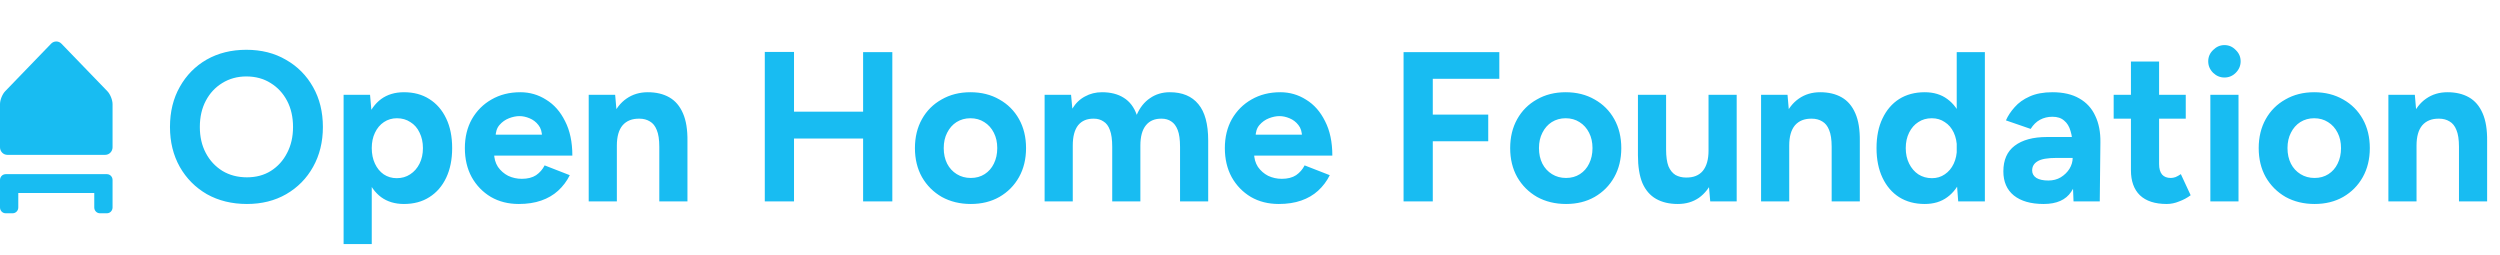
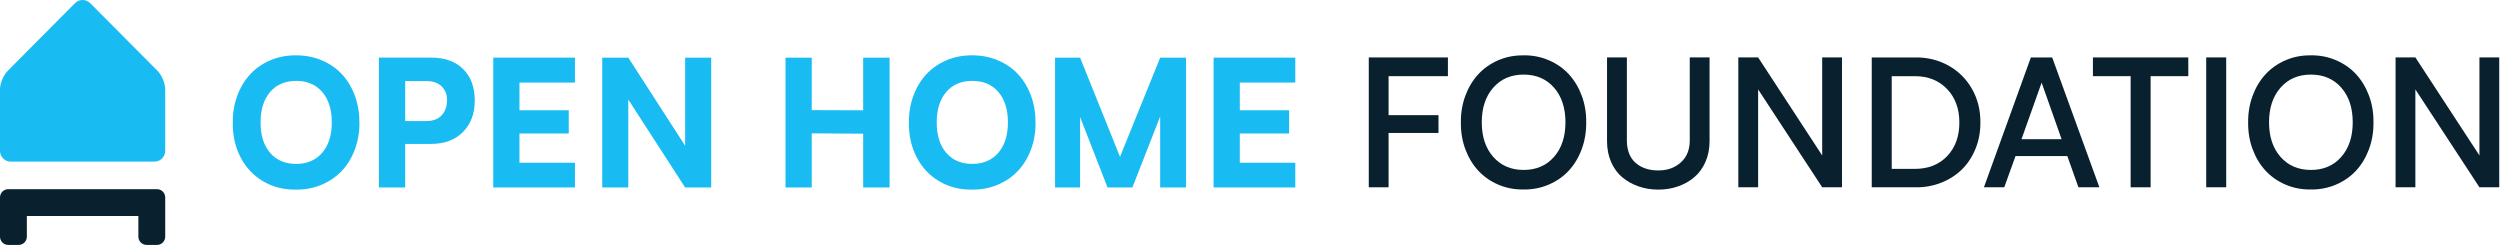
- <svg xmlns="http://www.w3.org/2000/svg" width="422" height="43" viewBox="0 0 422 43" fill="none">
-   <path d="M10.37 7.372C9.891 6.876 9.107 6.876 8.63 7.372L0.871 15.403C0.392 15.899 0 16.878 0 17.578V24.862C0 25.562 0.554 26.137 1.232 26.137H17.768C18.444 26.137 19 25.564 19 24.862V17.578C19 16.878 18.608 15.899 18.129 15.403L10.37 7.372Z" fill="#18BCF2" />
-   <path d="M0.08 29.981C0.228 29.638 0.562 29.398 0.95 29.398H2.138C2.138 29.398 2.138 29.398 2.139 29.398H16.862C16.862 29.398 16.862 29.398 16.863 29.398H18.05C18.575 29.398 19 29.836 19 30.376V35.022C19 35.562 18.575 36 18.05 36H16.863C16.338 36 15.912 35.562 15.912 35.022V32.577H3.087V35.022C3.087 35.562 2.662 36 2.138 36H0.95C0.425 36 0 35.562 0 35.022V30.376C0 30.235 0.029 30.102 0.08 29.981Z" fill="#18BCF2" />
-   <path d="M41.688 34.432C39.144 34.432 36.888 33.88 34.92 32.776C32.976 31.648 31.452 30.112 30.348 28.168C29.244 26.2 28.692 23.956 28.692 21.436C28.692 18.868 29.244 16.612 30.348 14.668C31.452 12.7 32.964 11.164 34.884 10.06C36.828 8.956 39.06 8.404 41.58 8.404C44.124 8.404 46.356 8.968 48.276 10.096C50.22 11.2 51.744 12.736 52.848 14.704C53.952 16.648 54.504 18.892 54.504 21.436C54.504 23.956 53.952 26.2 52.848 28.168C51.768 30.112 50.256 31.648 48.312 32.776C46.392 33.88 44.184 34.432 41.688 34.432ZM41.688 29.932C43.224 29.932 44.568 29.572 45.72 28.852C46.896 28.108 47.808 27.1 48.456 25.828C49.128 24.556 49.464 23.092 49.464 21.436C49.464 19.756 49.128 18.28 48.456 17.008C47.784 15.736 46.86 14.74 45.684 14.02C44.508 13.276 43.14 12.904 41.58 12.904C40.068 12.904 38.712 13.276 37.512 14.02C36.336 14.74 35.412 15.736 34.74 17.008C34.068 18.28 33.732 19.756 33.732 21.436C33.732 23.092 34.068 24.556 34.74 25.828C35.412 27.1 36.348 28.108 37.548 28.852C38.748 29.572 40.128 29.932 41.688 29.932ZM58 41.2V16H62.464L62.752 19.312V41.2H58ZM68.188 34.432C66.676 34.432 65.392 34.048 64.336 33.28C63.304 32.512 62.512 31.42 61.96 30.004C61.408 28.588 61.132 26.92 61.132 25C61.132 23.056 61.408 21.388 61.96 19.996C62.512 18.58 63.304 17.488 64.336 16.72C65.392 15.952 66.676 15.568 68.188 15.568C69.844 15.568 71.272 15.952 72.472 16.72C73.696 17.488 74.644 18.58 75.316 19.996C75.988 21.388 76.324 23.056 76.324 25C76.324 26.92 75.988 28.588 75.316 30.004C74.644 31.42 73.696 32.512 72.472 33.28C71.272 34.048 69.844 34.432 68.188 34.432ZM66.964 30.076C67.828 30.076 68.584 29.86 69.232 29.428C69.904 28.996 70.432 28.396 70.816 27.628C71.2 26.86 71.392 25.984 71.392 25C71.392 24.016 71.2 23.14 70.816 22.372C70.456 21.604 69.94 21.016 69.268 20.608C68.62 20.176 67.864 19.96 67 19.96C66.184 19.96 65.452 20.176 64.804 20.608C64.156 21.04 63.652 21.64 63.292 22.408C62.932 23.152 62.752 24.016 62.752 25C62.752 25.984 62.932 26.86 63.292 27.628C63.652 28.396 64.144 28.996 64.768 29.428C65.416 29.86 66.148 30.076 66.964 30.076ZM87.577 34.432C85.801 34.432 84.229 34.036 82.861 33.244C81.493 32.428 80.413 31.312 79.621 29.896C78.853 28.48 78.469 26.848 78.469 25C78.469 23.152 78.865 21.52 79.657 20.104C80.473 18.688 81.577 17.584 82.969 16.792C84.385 15.976 86.005 15.568 87.829 15.568C89.413 15.568 90.865 15.988 92.185 16.828C93.529 17.644 94.597 18.856 95.389 20.464C96.205 22.048 96.613 23.98 96.613 26.26H82.969L83.401 25.828C83.401 26.716 83.617 27.496 84.049 28.168C84.505 28.816 85.081 29.32 85.777 29.68C86.497 30.016 87.265 30.184 88.081 30.184C89.065 30.184 89.869 29.98 90.493 29.572C91.117 29.14 91.597 28.588 91.933 27.916L96.181 29.572C95.677 30.58 95.017 31.456 94.201 32.2C93.409 32.92 92.461 33.472 91.357 33.856C90.253 34.24 88.993 34.432 87.577 34.432ZM83.653 23.164L83.221 22.732H91.897L91.501 23.164C91.501 22.3 91.297 21.616 90.889 21.112C90.481 20.584 89.977 20.2 89.377 19.96C88.801 19.72 88.237 19.6 87.685 19.6C87.133 19.6 86.545 19.72 85.921 19.96C85.297 20.2 84.757 20.584 84.301 21.112C83.869 21.616 83.653 22.3 83.653 23.164ZM99.374 34V16H103.838L104.126 19.312V34H99.374ZM111.29 34V24.784H116.042V34H111.29ZM111.29 24.784C111.29 23.56 111.146 22.612 110.858 21.94C110.594 21.268 110.21 20.788 109.706 20.5C109.202 20.188 108.614 20.032 107.942 20.032C106.718 20.008 105.77 20.38 105.098 21.148C104.45 21.916 104.126 23.056 104.126 24.568H102.542C102.542 22.648 102.818 21.028 103.37 19.708C103.946 18.364 104.738 17.344 105.746 16.648C106.778 15.928 107.978 15.568 109.346 15.568C110.762 15.568 111.974 15.856 112.982 16.432C113.99 17.008 114.758 17.908 115.286 19.132C115.814 20.332 116.066 21.892 116.042 23.812V24.784H111.29ZM145.693 34V8.8H150.625V34H145.693ZM129.097 34V8.764H134.029V34H129.097ZM132.769 23.38V18.844H148.033V23.38H132.769ZM163.873 34.432C162.049 34.432 160.417 34.036 158.977 33.244C157.561 32.428 156.445 31.312 155.629 29.896C154.837 28.48 154.441 26.848 154.441 25C154.441 23.152 154.837 21.52 155.629 20.104C156.421 18.688 157.525 17.584 158.941 16.792C160.357 15.976 161.977 15.568 163.801 15.568C165.649 15.568 167.281 15.976 168.697 16.792C170.113 17.584 171.217 18.688 172.009 20.104C172.801 21.52 173.197 23.152 173.197 25C173.197 26.848 172.801 28.48 172.009 29.896C171.217 31.312 170.113 32.428 168.697 33.244C167.305 34.036 165.697 34.432 163.873 34.432ZM163.873 30.04C164.761 30.04 165.541 29.824 166.213 29.392C166.885 28.96 167.401 28.372 167.761 27.628C168.145 26.86 168.337 25.984 168.337 25C168.337 24.016 168.145 23.152 167.761 22.408C167.377 21.64 166.837 21.04 166.141 20.608C165.469 20.176 164.689 19.96 163.801 19.96C162.937 19.96 162.157 20.176 161.461 20.608C160.789 21.04 160.261 21.64 159.877 22.408C159.493 23.152 159.301 24.016 159.301 25C159.301 25.984 159.493 26.86 159.877 27.628C160.261 28.372 160.801 28.96 161.497 29.392C162.193 29.824 162.985 30.04 163.873 30.04ZM176.331 34V16H180.795L181.011 18.34C181.563 17.428 182.271 16.744 183.135 16.288C183.999 15.808 184.959 15.568 186.015 15.568C187.479 15.568 188.703 15.88 189.687 16.504C190.695 17.128 191.427 18.088 191.883 19.384C192.411 18.16 193.155 17.224 194.115 16.576C195.075 15.904 196.191 15.568 197.463 15.568C199.575 15.568 201.183 16.24 202.287 17.584C203.391 18.904 203.943 20.944 203.943 23.704V34H199.191V24.784C199.191 23.56 199.059 22.612 198.795 21.94C198.531 21.268 198.171 20.788 197.715 20.5C197.259 20.188 196.719 20.032 196.095 20.032C194.943 20.008 194.055 20.38 193.431 21.148C192.807 21.916 192.495 23.056 192.495 24.568V34H187.743V24.784C187.743 23.56 187.611 22.612 187.347 21.94C187.107 21.268 186.747 20.788 186.267 20.5C185.811 20.188 185.271 20.032 184.647 20.032C183.495 20.008 182.607 20.38 181.983 21.148C181.383 21.916 181.083 23.056 181.083 24.568V34H176.331ZM215.862 34.432C214.086 34.432 212.514 34.036 211.146 33.244C209.778 32.428 208.698 31.312 207.906 29.896C207.138 28.48 206.754 26.848 206.754 25C206.754 23.152 207.15 21.52 207.942 20.104C208.758 18.688 209.862 17.584 211.254 16.792C212.67 15.976 214.29 15.568 216.114 15.568C217.698 15.568 219.15 15.988 220.47 16.828C221.814 17.644 222.882 18.856 223.674 20.464C224.49 22.048 224.898 23.98 224.898 26.26H211.254L211.686 25.828C211.686 26.716 211.902 27.496 212.334 28.168C212.79 28.816 213.366 29.32 214.062 29.68C214.782 30.016 215.55 30.184 216.366 30.184C217.35 30.184 218.154 29.98 218.778 29.572C219.402 29.14 219.882 28.588 220.218 27.916L224.466 29.572C223.962 30.58 223.302 31.456 222.486 32.2C221.694 32.92 220.746 33.472 219.642 33.856C218.538 34.24 217.278 34.432 215.862 34.432ZM211.938 23.164L211.506 22.732H220.182L219.786 23.164C219.786 22.3 219.582 21.616 219.174 21.112C218.766 20.584 218.262 20.2 217.662 19.96C217.086 19.72 216.522 19.6 215.97 19.6C215.418 19.6 214.83 19.72 214.206 19.96C213.582 20.2 213.042 20.584 212.586 21.112C212.154 21.616 211.938 22.3 211.938 23.164ZM236.922 34V8.8H253.086V13.3H241.854V19.348H251.214V23.848H241.854V34H236.922ZM264.35 34.432C262.526 34.432 260.894 34.036 259.454 33.244C258.038 32.428 256.922 31.312 256.106 29.896C255.314 28.48 254.918 26.848 254.918 25C254.918 23.152 255.314 21.52 256.106 20.104C256.898 18.688 258.002 17.584 259.418 16.792C260.834 15.976 262.454 15.568 264.278 15.568C266.126 15.568 267.758 15.976 269.174 16.792C270.59 17.584 271.694 18.688 272.486 20.104C273.278 21.52 273.674 23.152 273.674 25C273.674 26.848 273.278 28.48 272.486 29.896C271.694 31.312 270.59 32.428 269.174 33.244C267.782 34.036 266.174 34.432 264.35 34.432ZM264.35 30.04C265.238 30.04 266.018 29.824 266.69 29.392C267.362 28.96 267.878 28.372 268.238 27.628C268.622 26.86 268.814 25.984 268.814 25C268.814 24.016 268.622 23.152 268.238 22.408C267.854 21.64 267.314 21.04 266.618 20.608C265.946 20.176 265.166 19.96 264.278 19.96C263.414 19.96 262.634 20.176 261.938 20.608C261.266 21.04 260.738 21.64 260.354 22.408C259.97 23.152 259.778 24.016 259.778 25C259.778 25.984 259.97 26.86 260.354 27.628C260.738 28.372 261.278 28.96 261.974 29.392C262.67 29.824 263.462 30.04 264.35 30.04ZM288.688 34L288.4 30.688V16H293.152V34H288.688ZM276.484 25.216V16H281.236V25.216H276.484ZM281.236 25.216C281.236 26.416 281.368 27.364 281.632 28.06C281.92 28.732 282.316 29.224 282.82 29.536C283.348 29.824 283.936 29.968 284.584 29.968C285.832 29.992 286.78 29.62 287.428 28.852C288.076 28.06 288.4 26.92 288.4 25.432H290.02C290.02 27.352 289.732 28.984 289.156 30.328C288.58 31.648 287.788 32.668 286.78 33.388C285.772 34.084 284.584 34.432 283.216 34.432C281.776 34.432 280.552 34.144 279.544 33.568C278.536 32.992 277.768 32.104 277.24 30.904C276.736 29.68 276.484 28.108 276.484 26.188V25.216H281.236ZM297.269 34V16H301.733L302.021 19.312V34H297.269ZM309.185 34V24.784H313.937V34H309.185ZM309.185 24.784C309.185 23.56 309.041 22.612 308.753 21.94C308.489 21.268 308.105 20.788 307.601 20.5C307.097 20.188 306.509 20.032 305.837 20.032C304.613 20.008 303.665 20.38 302.993 21.148C302.345 21.916 302.021 23.056 302.021 24.568H300.437C300.437 22.648 300.713 21.028 301.265 19.708C301.841 18.364 302.633 17.344 303.641 16.648C304.673 15.928 305.873 15.568 307.241 15.568C308.657 15.568 309.869 15.856 310.877 16.432C311.885 17.008 312.653 17.908 313.181 19.132C313.709 20.332 313.961 21.892 313.937 23.812V24.784H309.185ZM330.546 34L330.294 30.652V8.8H335.046V34H330.546ZM324.894 34.432C323.238 34.432 321.798 34.048 320.574 33.28C319.374 32.512 318.438 31.42 317.766 30.004C317.094 28.588 316.758 26.92 316.758 25C316.758 23.056 317.094 21.388 317.766 19.996C318.438 18.58 319.374 17.488 320.574 16.72C321.798 15.952 323.238 15.568 324.894 15.568C326.406 15.568 327.678 15.952 328.71 16.72C329.766 17.488 330.57 18.58 331.122 19.996C331.674 21.388 331.95 23.056 331.95 25C331.95 26.92 331.674 28.588 331.122 30.004C330.57 31.42 329.766 32.512 328.71 33.28C327.678 34.048 326.406 34.432 324.894 34.432ZM326.118 30.076C326.934 30.076 327.654 29.86 328.278 29.428C328.926 28.996 329.43 28.396 329.79 27.628C330.15 26.86 330.33 25.984 330.33 25C330.33 24.016 330.15 23.14 329.79 22.372C329.43 21.604 328.926 21.016 328.278 20.608C327.654 20.176 326.922 19.96 326.082 19.96C325.218 19.96 324.462 20.176 323.814 20.608C323.166 21.016 322.65 21.604 322.266 22.372C321.882 23.14 321.69 24.016 321.69 25C321.69 25.984 321.882 26.86 322.266 27.628C322.65 28.396 323.166 28.996 323.814 29.428C324.486 29.86 325.254 30.076 326.118 30.076ZM350.012 34L349.868 30.364V24.892C349.868 23.812 349.748 22.888 349.508 22.12C349.292 21.352 348.932 20.764 348.428 20.356C347.948 19.924 347.288 19.708 346.448 19.708C345.68 19.708 344.984 19.876 344.36 20.212C343.736 20.548 343.208 21.064 342.776 21.76L338.6 20.32C338.936 19.552 339.428 18.808 340.076 18.088C340.724 17.344 341.564 16.744 342.596 16.288C343.652 15.808 344.936 15.568 346.448 15.568C348.272 15.568 349.784 15.916 350.984 16.612C352.208 17.308 353.108 18.292 353.684 19.564C354.284 20.812 354.572 22.3 354.548 24.028L354.44 34H350.012ZM344.972 34.432C342.812 34.432 341.132 33.952 339.932 32.992C338.756 32.032 338.168 30.676 338.168 28.924C338.168 27.004 338.804 25.564 340.076 24.604C341.372 23.62 343.184 23.128 345.512 23.128H350.084V26.656H347.168C345.608 26.656 344.528 26.848 343.928 27.232C343.328 27.592 343.028 28.108 343.028 28.78C343.028 29.308 343.268 29.728 343.748 30.04C344.228 30.328 344.9 30.472 345.764 30.472C346.556 30.472 347.252 30.292 347.852 29.932C348.476 29.548 348.968 29.068 349.328 28.492C349.688 27.892 349.868 27.28 349.868 26.656H351.02C351.02 29.104 350.552 31.012 349.616 32.38C348.704 33.748 347.156 34.432 344.972 34.432ZM365.751 34.432C363.759 34.432 362.247 33.94 361.215 32.956C360.207 31.972 359.703 30.568 359.703 28.744V10.384H364.455V27.7C364.455 28.468 364.623 29.056 364.959 29.464C365.295 29.848 365.787 30.04 366.435 30.04C366.675 30.04 366.939 29.992 367.227 29.896C367.515 29.776 367.815 29.608 368.127 29.392L369.783 32.956C369.207 33.388 368.559 33.736 367.839 34C367.143 34.288 366.447 34.432 365.751 34.432ZM356.787 20.032V16H368.955V20.032H356.787ZM373.108 34V16H377.86V34H373.108ZM375.484 13.084C374.764 13.084 374.128 12.82 373.576 12.292C373.024 11.74 372.748 11.092 372.748 10.348C372.748 9.604 373.024 8.968 373.576 8.44C374.128 7.888 374.764 7.612 375.484 7.612C376.228 7.612 376.864 7.888 377.392 8.44C377.944 8.968 378.22 9.604 378.22 10.348C378.22 11.092 377.944 11.74 377.392 12.292C376.864 12.82 376.228 13.084 375.484 13.084ZM390.701 34.432C388.877 34.432 387.245 34.036 385.805 33.244C384.389 32.428 383.273 31.312 382.457 29.896C381.665 28.48 381.269 26.848 381.269 25C381.269 23.152 381.665 21.52 382.457 20.104C383.249 18.688 384.353 17.584 385.769 16.792C387.185 15.976 388.805 15.568 390.629 15.568C392.477 15.568 394.109 15.976 395.525 16.792C396.941 17.584 398.045 18.688 398.837 20.104C399.629 21.52 400.025 23.152 400.025 25C400.025 26.848 399.629 28.48 398.837 29.896C398.045 31.312 396.941 32.428 395.525 33.244C394.133 34.036 392.525 34.432 390.701 34.432ZM390.701 30.04C391.589 30.04 392.369 29.824 393.041 29.392C393.713 28.96 394.229 28.372 394.589 27.628C394.973 26.86 395.165 25.984 395.165 25C395.165 24.016 394.973 23.152 394.589 22.408C394.205 21.64 393.665 21.04 392.969 20.608C392.297 20.176 391.517 19.96 390.629 19.96C389.765 19.96 388.985 20.176 388.289 20.608C387.617 21.04 387.089 21.64 386.705 22.408C386.321 23.152 386.129 24.016 386.129 25C386.129 25.984 386.321 26.86 386.705 27.628C387.089 28.372 387.629 28.96 388.325 29.392C389.021 29.824 389.813 30.04 390.701 30.04ZM403.159 34V16H407.623L407.911 19.312V34H403.159ZM415.075 34V24.784H419.827V34H415.075ZM415.075 24.784C415.075 23.56 414.931 22.612 414.643 21.94C414.379 21.268 413.995 20.788 413.491 20.5C412.987 20.188 412.399 20.032 411.727 20.032C410.503 20.008 409.555 20.38 408.883 21.148C408.235 21.916 407.911 23.056 407.911 24.568H406.327C406.327 22.648 406.603 21.028 407.155 19.708C407.731 18.364 408.523 17.344 409.531 16.648C410.563 15.928 411.763 15.568 413.131 15.568C414.547 15.568 415.759 15.856 416.767 16.432C417.775 17.008 418.543 17.908 419.071 19.132C419.599 20.332 419.851 21.892 419.827 23.812V24.784H415.075Z" fill="#18BCF2" />
+ <svg xmlns="http://www.w3.org/2000/svg" width="2960" height="290" viewBox="0 0 2960 290" fill="none">
+   <path d="M106.773 3.72C101.839 -1.24 93.765 -1.24 88.853 3.72L8.971 84.029C4.037 88.989 0 98.781 0 105.781V178.617C0 185.618 5.703 191.372 12.687 191.372H182.938C189.901 191.372 195.625 185.639 195.625 178.617V105.781C195.625 98.781 191.588 88.989 186.654 84.029L106.773 3.72Z" fill="#18BCF2" />
+   <path d="M185.844 223.977C191.246 223.977 195.625 228.356 195.625 233.758V280.219C195.625 285.621 191.246 290 185.844 290H173.617C168.215 290 163.836 285.621 163.836 280.219V255.766H31.789V280.219C31.789 285.621 27.41 290 22.008 290H9.781C4.379 290 0 285.621 0 280.219V233.758C1.60801e-06 228.356 4.379 223.977 9.781 223.977H185.844Z" fill="#09202E" />
+   <path d="M350.497 65.5C361.485 65.5 371.666 67.479 381.04 71.464C390.414 75.422 398.356 80.917 404.866 87.923C411.376 94.928 416.453 103.314 420.099 113.132C423.718 122.95 425.541 133.55 425.541 144.956C425.671 156.233 423.9 166.806 420.255 176.728C416.583 186.651 411.454 195.115 404.866 202.146C398.278 209.178 390.258 214.699 380.832 218.683C371.406 222.694 361.225 224.621 350.288 224.491C335.837 224.699 322.844 221.366 311.334 214.516C299.825 207.667 290.946 198.162 284.697 186C278.447 173.838 275.427 160.217 275.635 145.165C275.505 133.888 277.276 123.315 280.921 113.393C284.592 103.47 289.696 95.006 296.258 87.923C302.82 80.865 310.788 75.318 320.188 71.334C329.588 67.349 339.691 65.396 350.497 65.526V65.5ZM350.679 194.047C363.646 194.047 373.906 189.646 381.483 180.869C389.06 172.067 392.836 160.113 392.836 144.956C392.836 129.799 389.06 117.664 381.535 108.887C374.01 100.137 363.725 95.762 350.679 95.762C337.634 95.762 327.348 100.137 319.823 108.887C312.298 117.638 308.522 129.669 308.522 144.956C308.522 160.243 312.298 172.249 319.823 180.973C327.348 189.698 337.634 194.073 350.679 194.073V194.047Z" fill="#18BCF2" />
+   <path d="M562.115 119.07C562.115 134.487 557.454 146.883 548.158 156.285C538.862 165.686 526.207 170.4 510.167 170.4H479.728V221.939H448.663V68.234H510.584C526.676 68.234 539.279 72.766 548.418 81.829C557.558 90.892 562.115 103.314 562.115 119.044V119.07ZM529.306 118.471C529.306 111.96 527.197 106.569 522.952 102.324C518.708 98.079 512.589 95.97 504.569 95.97H479.728V143.342H504.569C512.641 143.342 518.786 141.05 523.004 136.466C527.223 131.883 529.306 125.893 529.306 118.497V118.471Z" fill="#18BCF2" />
+   <path d="M680.748 221.939H584.013V68.234H680.748V97.767H615.052V130.555H673.405V158.056H615.052V192.693H680.748V221.939Z" fill="#18BCF2" />
+   <path d="M842.059 68.26V221.965H811.203L743.892 117.872V221.965H713.036V68.26H743.892L811.203 172.562V68.26H842.059Z" fill="#18BCF2" />
+   <path d="M930.044 68.26H961.108V130.398L1022.01 130.607V68.26H1053.29V221.965H1022.01V158.316L961.108 157.9V221.965H930.044V68.26Z" fill="#18BCF2" />
+   <path d="M1151.04 65.5C1162.02 65.5 1172.21 67.479 1181.58 71.464C1190.95 75.422 1198.9 80.917 1205.41 87.923C1211.91 94.928 1216.99 103.314 1220.64 113.132C1224.26 122.95 1226.08 133.55 1226.08 144.956C1226.21 156.233 1224.44 166.806 1220.79 176.728C1217.12 186.651 1211.99 195.115 1205.41 202.146C1198.82 209.178 1190.8 214.699 1181.37 218.683C1171.95 222.694 1161.76 224.621 1150.83 224.491C1136.38 224.699 1123.38 221.366 1111.87 214.516C1100.36 207.667 1091.48 198.162 1085.24 186C1078.99 173.838 1075.97 160.217 1076.17 145.165C1076.04 133.888 1077.81 123.315 1081.46 113.393C1085.13 103.47 1090.24 95.006 1096.8 87.923C1103.36 80.865 1111.33 75.318 1120.73 71.334C1130.13 67.349 1140.23 65.396 1151.04 65.526V65.5ZM1151.22 194.047C1164.19 194.047 1174.44 189.646 1182.02 180.869C1189.6 172.067 1193.38 160.113 1193.38 144.956C1193.38 129.799 1189.6 117.664 1182.07 108.887C1174.55 100.137 1164.26 95.762 1151.22 95.762C1138.17 95.762 1127.89 100.137 1120.36 108.887C1112.84 117.638 1109.06 129.669 1109.06 144.956C1109.06 160.243 1112.84 172.249 1120.36 180.973C1127.89 189.698 1138.17 194.073 1151.22 194.073V194.047Z" fill="#18BCF2" />
+   <path d="M1404.29 68.26V221.965H1373.64V137.925L1340.75 221.965H1311.33L1278.83 138.55V221.965H1249.2V68.26H1278.83L1326.1 185.687L1373.64 68.26H1404.29Z" fill="#18BCF2" />
+   <path d="M1533.62 221.939H1436.89V68.234H1533.62V97.767H1467.93V130.555H1526.28V158.056H1467.93V192.693H1533.62V221.939Z" fill="#18BCF2" />
+   <path d="M1644.08 90.194V136.34H1703.17V157.417H1644.08V221.757H1620.62V68.007H1714.32V90.194H1644.08Z" fill="#09202E" />
+   <path d="M1803.78 65.507C1814.45 65.368 1824.46 67.312 1833.73 71.306C1843.01 75.299 1850.93 80.819 1857.46 87.868C1863.96 94.917 1869.07 103.389 1872.75 113.215C1876.43 123.076 1878.2 133.597 1878.06 144.813C1878.2 156.097 1876.43 166.722 1872.75 176.618C1869.07 186.549 1863.96 194.986 1857.46 202.035C1850.96 209.049 1843.04 214.569 1833.73 218.563C1824.42 222.556 1814.45 224.5 1803.78 224.361C1793.12 224.5 1783.15 222.556 1773.87 218.563C1764.6 214.569 1756.71 209.049 1750.21 202C1743.72 194.951 1738.61 186.479 1734.96 176.653C1731.31 166.826 1729.54 156.271 1729.68 145.056C1729.54 133.84 1731.31 123.285 1734.96 113.424C1738.61 103.562 1743.68 95.09 1750.21 88.007C1756.71 80.958 1764.6 75.403 1773.87 71.375C1783.15 67.347 1793.12 65.403 1803.78 65.542V65.507ZM1768 185.75C1777.07 196.028 1789.05 201.201 1803.99 201.201C1818.93 201.201 1830.92 196.062 1839.95 185.75C1848.98 175.472 1853.5 161.826 1853.5 144.813C1853.5 127.799 1848.98 114.049 1839.95 103.771C1830.92 93.493 1818.93 88.32 1803.99 88.32C1789.05 88.32 1777.03 93.493 1768 103.806C1758.93 114.118 1754.42 127.799 1754.42 144.813C1754.42 161.826 1758.93 175.472 1768 185.75Z" fill="#09202E" />
+   <path d="M1926.22 67.972V166.271C1926.29 177.972 1929.72 186.826 1936.53 192.799C1943.34 198.806 1952.31 201.792 1963.39 201.792C1974.47 201.792 1982.95 198.632 1990.04 192.347C1997.12 186.062 2000.67 177.347 2000.67 166.271V67.972H2024.12V167.208C2024.12 176.236 2022.49 184.396 2019.26 191.722C2016.02 199.049 2011.61 205.09 2006.09 209.778C2000.53 214.5 1994.14 218.111 1986.81 220.681C1979.48 223.25 1971.69 224.5 1963.36 224.5C1955.02 224.5 1947.55 223.25 1940.32 220.785C1933.09 218.319 1926.63 214.743 1921 210.09C1915.34 205.437 1910.89 199.431 1907.63 192.035C1904.36 184.639 1902.73 176.34 1902.73 167.208V67.972H1926.22Z" fill="#09202E" />
+   <path d="M2180.91 67.972V221.722H2157.46L2081.62 105.854V221.722H2058.17V67.972H2081.62L2157.46 184.049V67.972H2180.91Z" fill="#09202E" />
+   <path d="M2344.79 145.021C2344.86 156.028 2342.95 166.375 2339.06 175.993C2335.16 185.646 2329.78 193.84 2322.94 200.576C2316.09 207.312 2307.86 212.59 2298.23 216.375C2288.61 220.16 2278.36 221.965 2267.38 221.757H2216.14V68.007H2267.38C2281.84 67.799 2295.04 70.993 2306.92 77.625C2318.8 84.222 2328.11 93.458 2334.85 105.299C2341.59 117.139 2344.89 130.403 2344.79 145.056V145.021ZM2319.88 145.021C2319.88 128.771 2315.05 115.576 2305.36 105.438C2295.66 95.299 2282.95 90.194 2267.17 90.194H2239.8V199.951H2267.17C2283.09 199.951 2295.84 194.917 2305.46 184.812C2315.08 174.743 2319.88 161.444 2319.88 145.021Z" fill="#09202E" />
+   <path d="M2447.76 184.778H2386.37L2373.03 221.757H2348.96L2404.54 68.007H2429.77L2485.67 221.757H2460.86L2447.73 184.778H2447.76ZM2440.95 164.847L2417.29 97.833L2393.43 164.847H2440.95Z" fill="#09202E" />
+   <path d="M2590.97 90.194H2546.33V221.757H2522.67V90.194H2478.02V68.007H2590.94V90.194H2590.97Z" fill="#09202E" />
+   <path d="M2612.16 221.722V67.972H2635.82V221.722H2612.16Z" fill="#09202E" />
+   <path d="M2735.91 65.507C2746.58 65.368 2756.59 67.312 2765.86 71.306C2775.17 75.299 2783.06 80.819 2789.59 87.868C2796.09 94.917 2801.19 103.389 2804.88 113.215C2808.56 123.076 2810.33 133.597 2810.19 144.813C2810.33 156.097 2808.56 166.722 2804.88 176.618C2801.19 186.549 2796.09 194.986 2789.59 202.035C2783.09 209.049 2775.17 214.569 2765.86 218.563C2756.55 222.556 2746.58 224.5 2735.91 224.361C2725.25 224.5 2715.28 222.556 2706 218.563C2696.72 214.569 2688.84 209.049 2682.34 202C2675.84 194.951 2670.74 186.479 2667.09 176.653C2663.44 166.826 2661.67 156.271 2661.81 145.056C2661.67 133.84 2663.44 123.285 2667.09 113.424C2670.74 103.562 2675.81 95.09 2682.34 88.007C2688.84 80.958 2696.72 75.403 2706 71.375C2715.28 67.347 2725.25 65.403 2735.91 65.542V65.507ZM2700.13 185.75C2709.2 196.028 2721.18 201.201 2736.12 201.201C2751.06 201.201 2763.05 196.062 2772.08 185.75C2781.11 175.472 2785.63 161.826 2785.63 144.813C2785.63 127.799 2781.11 114.049 2772.08 103.771C2763.05 93.493 2751.06 88.32 2736.12 88.32C2721.18 88.32 2709.16 93.493 2700.13 103.806C2691.06 114.118 2686.55 127.799 2686.55 144.813C2686.55 161.826 2691.06 175.472 2700.13 185.75Z" fill="#09202E" />
+   <path d="M2959.1 67.972V221.722H2935.65L2859.8 105.854V221.722H2836.35V67.972H2859.8L2935.65 184.049V67.972H2959.1Z" fill="#09202E" />
</svg>
